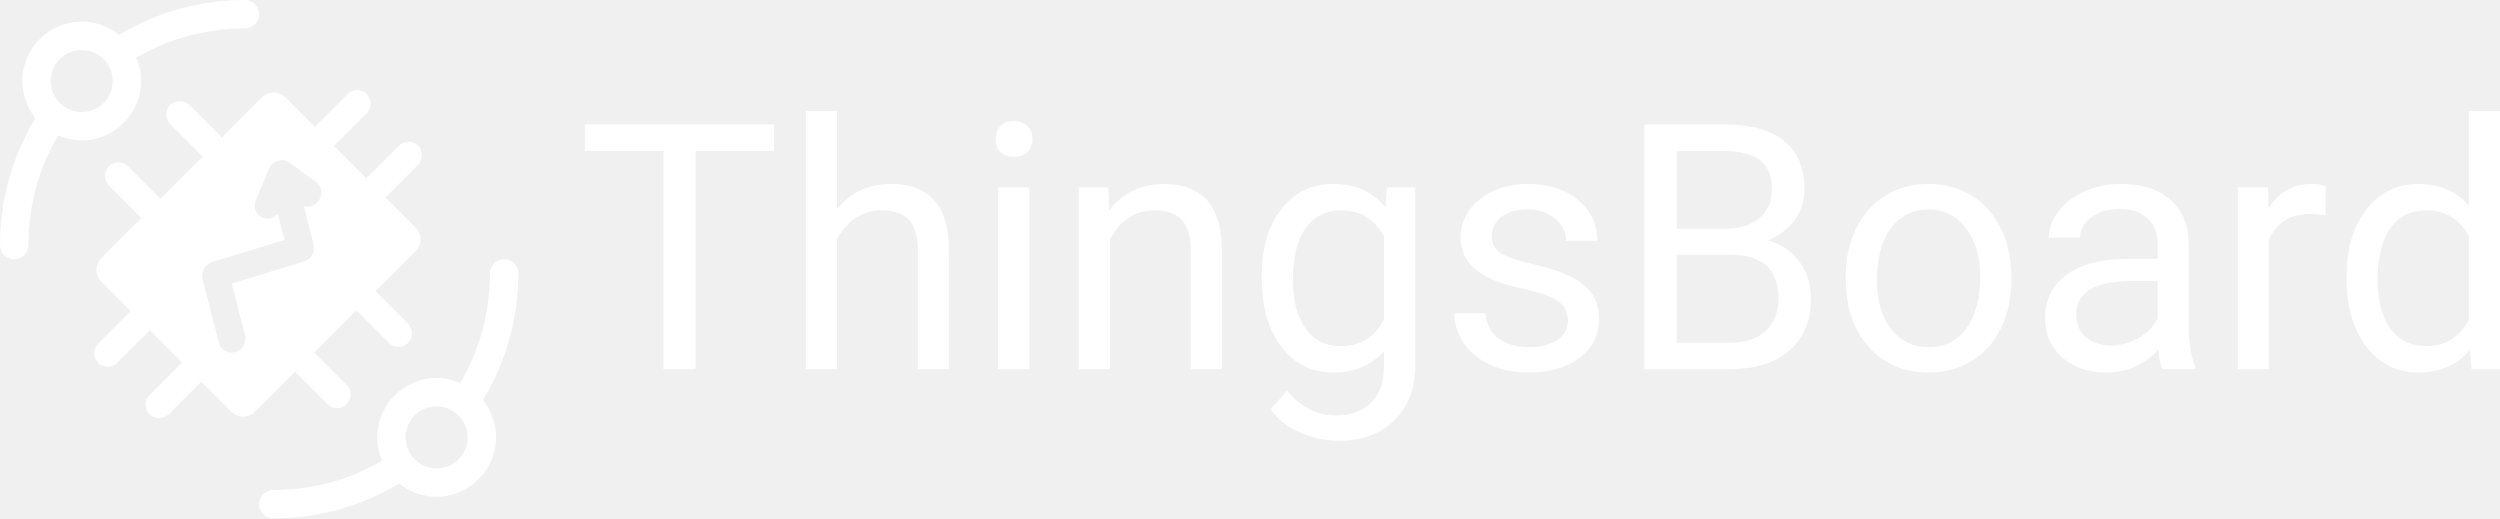
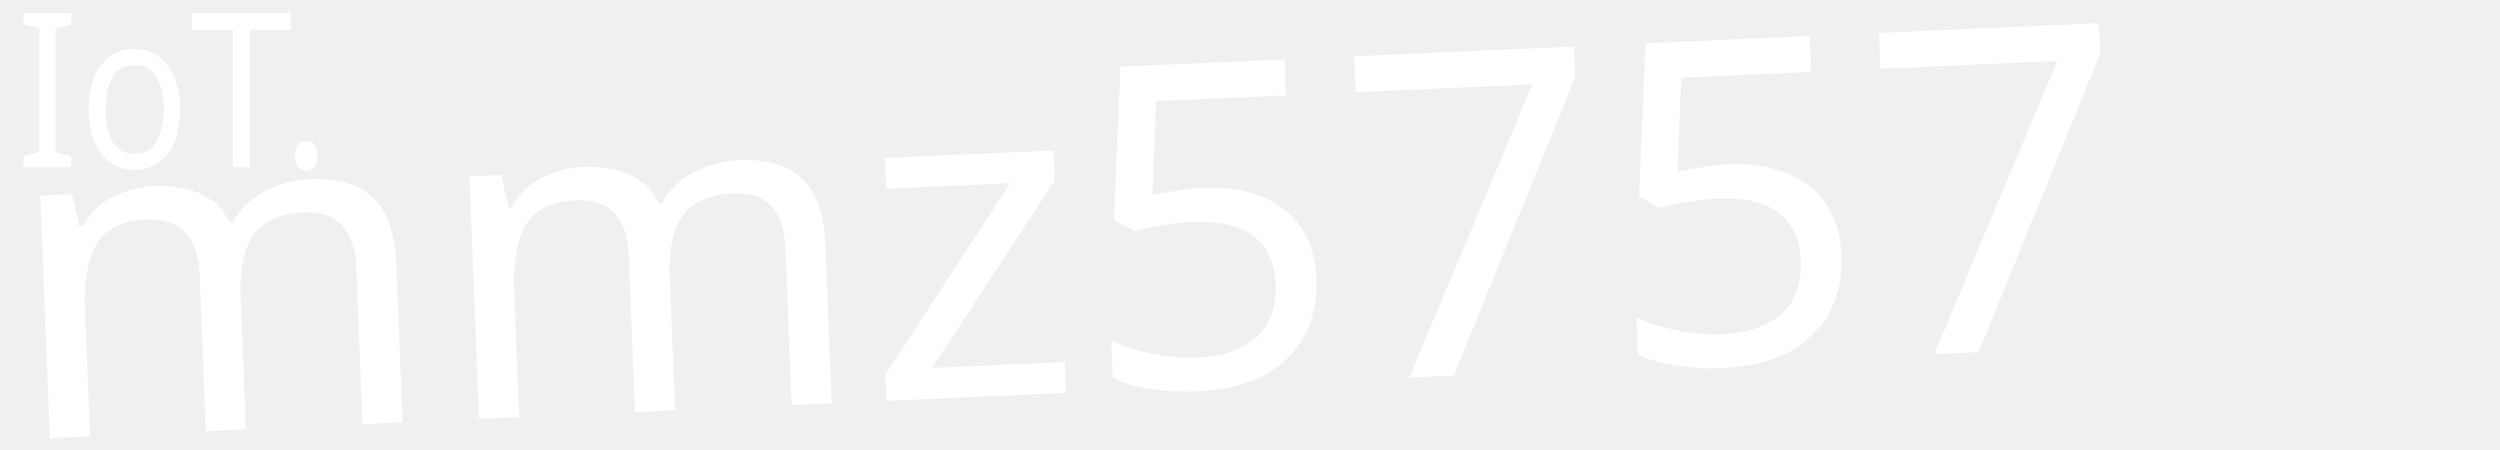
- <svg xmlns="http://www.w3.org/2000/svg" id="svg2" height="320" width="1543.4" version="1.1" viewBox="0 0 1543.427 320">
-   <g id="layer1" transform="translate(0 -732.36)">
-     <g stroke-width="28">
-       <g id="g5204-0" transform="matrix(-.66287 .69913 -.66371 -.70001 863.46 1410.6)">
-         <g id="g5175-6" transform="translate(2.5254 3.0305)" />
-         <g id="g5175-9-8" transform="translate(41.25 -30.543)" stroke-width="28" />
-       </g>
-       <g id="g5175-6-35" transform="matrix(.57657 .52719 -.57729 .52786 584.63 346.6)" />
-       <g id="g5204-0-5-0" transform="matrix(.66287 -.69913 .66371 .70001 -543.46 380.47)">
-         <g id="g5175-6-35-9" transform="translate(2.5254 3.0305)" />
-         <g id="g5175-9-8-2-6" transform="translate(41.25 -30.543)" stroke-width="28" />
-       </g>
-     </g>
-     <g id="text4279" transform="translate(0 732.36)" fill="#305680">
-       <g id="g9352" fill="#fff">
-         <g id="g4241" transform="translate(-.000061238 -732.36)">
-           <path id="path4278" style="color-rendering:auto;text-decoration-color:#000000;color:#000000;isolation:auto;mix-blend-mode:normal;shape-rendering:auto;solid-color:#000000;block-progression:tb;text-decoration-line:none;text-decoration-style:solid;image-rendering:auto;white-space:normal;text-indent:0;text-transform:none" d="m151.13 732.36c-28.363 0-54.915 7.915-77.613 21.537-6.472-5.262-14.605-8.191-23.067-8.194a8.766 8.766 0 0 0 -0.004 0c-20.154 0.001-36.679 16.528-36.678 36.682a8.766 8.766 0 0 0 0 0.011c0.01 8.415 2.927 16.483 8.103 22.927-13.83 22.83-21.87 49.58-21.87 78.17a8.766 8.766 0 1 0 17.531 0c0-24.702 6.719-47.748 18.378-67.574 4.566 1.985 9.473 3.15 14.519 3.157a8.766 8.766 0 0 0 0.012 0c20.155 0.001 36.683-16.527 36.682-36.682a8.766 8.766 0 0 0 0 -0.004c-0.002-4.999-1.139-9.863-3.083-14.397 19.717-11.484 42.585-18.095 67.085-18.095a8.766 8.766 0 1 0 0 -17.531zm-100.69 30.88c5.913 0.002 11.191 2.512 14.836 7.077a8.766 8.766 0 0 0 0.183 0.215c2.671 3.38 4.133 7.553 4.134 11.863-0.002 10.677-8.468 19.144-19.144 19.148-4.37-0.008-8.601-1.509-12-4.255a8.766 8.766 0 0 0 -0.012 -0.009c-4.514-3.633-7.136-9.098-7.144-14.893 0.003-10.677 8.47-19.144 19.148-19.146z" />
-           <path id="path4486-0-9-6-9-7-6-5" style="color-rendering:auto;text-decoration-color:#000000;color:#000000;isolation:auto;mix-blend-mode:normal;shape-rendering:auto;solid-color:#000000;block-progression:tb;text-decoration-line:none;text-decoration-style:solid;image-rendering:auto;white-space:normal;text-indent:0;text-transform:none" d="m66.992 835.19c-1.492 1.558-2.366 3.71-2.258 6.071 0.096 2.045 0.913 4.02 2.337 5.518 6.805 6.856 20.223 20.223 20.223 20.223l11.844-11.83s-12.973-12.961-20.176-20.171c-1.604-1.633-3.75-2.314-6.012-2.324-2.358-0.011-4.467 0.954-5.959 2.512zm32.147 19.983-36.639 36.639c-3.975 3.976-3.975 10.421 0 14.397l18.156 18.156 31.753 31.753 30.478 30.478c3.976 3.976 10.422 3.976 14.398 0l24.791-24.791 37.914-37.914 36.639-36.639c3.975-3.976 3.975-10.422-0.001-14.398l-18.63-18.63-31.75-31.76-30.01-30c-3.976-3.975-10.421-3.975-14.397 0l-24.79 24.79-37.91 37.91zm37.911-37.91s-12.973-12.961-20.176-20.171c-1.604-1.633-3.75-2.314-6.012-2.324-4.717-0.023-8.434 3.862-8.217 8.583 0.096 2.045 0.913 4.02 2.337 5.518 6.805 6.856 20.223 20.223 20.223 20.223l11.844-11.83zm69.193 5.213s12.961-12.973 20.171-20.176c1.633-1.604 2.314-3.75 2.324-6.012 0.022-4.717-3.862-8.434-8.583-8.217-2.045 0.096-4.02 0.913-5.518 2.337-6.856 6.805-20.223 20.223-20.223 20.223l11.83 11.844zm31.753 31.753s12.961-12.973 20.171-20.176c1.633-1.604 2.314-3.75 2.324-6.012 0.022-4.717-3.862-8.434-8.583-8.217-2.045 0.096-4.02 0.913-5.518 2.337-6.856 6.805-20.223 20.223-20.223 20.223l11.83 11.844zm-18.009 69.667s12.973 12.961 20.178 20.169c1.604 1.632 3.75 2.314 6.012 2.324 4.717 0.022 8.434-3.861 8.217-8.583l-0.002 0.002c-0.096-2.045-0.914-4.021-2.338-5.519-6.805-6.856-20.222-20.222-20.222-20.222l-11.844 11.83zm-37.914 37.914s12.973 12.961 20.178 20.169c1.604 1.632 3.75 2.314 6.012 2.324 4.717 0.023 8.434-3.861 8.217-8.583h-0.002c-0.096-2.045-0.913-4.021-2.337-5.518-6.805-6.856-20.223-20.223-20.223-20.223l-11.844 11.83zm-69.667-5.687s-12.961 12.973-20.169 20.178c-1.632 1.604-2.314 3.75-2.324 6.012-0.023 4.717 3.861 8.434 8.583 8.217h-0.002c2.045-0.096 4.02-0.913 5.518-2.337 6.856-6.805 20.223-20.223 20.223-20.223l-11.82-11.84zm-31.743-31.74s-12.961 12.973-20.169 20.178c-1.632 1.604-2.314 3.75-2.324 6.012-0.023 4.717 3.861 8.434 8.583 8.217h-0.002c2.045-0.096 4.02-0.913 5.518-2.337 6.856-6.805 20.223-20.223 20.223-20.223l-11.829-11.85zm87.237-90.554c1.679-1.706 3.967-2.66 6.297-2.626 1.663 0.024 3.253 0.55 4.562 1.51l16.499 12.1c3.201 2.297 4.144 6.659 2.231 10.312-1.914 3.653-6.123 5.524-9.951 4.423l6.124 23.948c1.113 4.352-1.564 8.968-5.983 10.317l-44.642 13.631 8.246 31.883c1.173 4.37-1.502 9.044-5.955 10.407s-8.976-1.111-10.068-5.505l-10.282-39.769c-1.127-4.356 1.549-8.985 5.976-10.338l44.661-13.637-4.122-16.118c-2.763 3.064-7.234 3.808-10.586 1.762-3.353-2.047-4.614-6.29-2.986-10.047l8.117-19.454c0.433-1.038 1.067-1.989 1.862-2.797z" fill-rule="evenodd" />
-           <path id="path4278-5" style="color-rendering:auto;text-decoration-color:#000000;color:#000000;isolation:auto;mix-blend-mode:normal;shape-rendering:auto;solid-color:#000000;block-progression:tb;text-decoration-line:none;text-decoration-style:solid;image-rendering:auto;white-space:normal;text-indent:0;text-transform:none" d="m168.87 1052.4c28.363 0 54.915-7.915 77.614-21.538 6.472 5.262 14.605 8.192 23.067 8.194a8.766 8.766 0 0 0 0.004 0c20.155-0.001 36.68-16.528 36.679-36.682a8.766 8.766 0 0 0 0 -0.011c-0.01-8.415-2.927-16.484-8.103-22.927 13.825-22.82 21.866-49.572 21.866-78.162a8.766 8.766 0 1 0 -17.531 0c0 24.703-6.719 47.749-18.378 67.575-4.566-1.985-9.473-3.15-14.519-3.157a8.766 8.766 0 0 0 -0.012 0c-20.155-0.001-36.683 16.527-36.682 36.682 0.002 4.999 1.139 9.863 3.083 14.397-19.717 11.484-42.586 18.095-67.086 18.095a8.766 8.766 0 1 0 0 17.531zm100.69-30.875c-5.913 0-11.191-2.512-14.836-7.077a8.766 8.766 0 0 0 -0.183 -0.215c-2.671-3.38-4.133-7.553-4.134-11.863 0.002-10.677 8.468-19.144 19.144-19.148 4.37 0.008 8.601 1.509 12 4.255a8.766 8.766 0 0 0 0.012 0.009c4.514 3.633 7.136 9.098 7.144 14.893-0.003 10.677-8.47 19.145-19.148 19.146z" />
-         </g>
-         <g id="g8299">
-           <path id="path4345" d="m477.92 93.229h-48.56v134.68h-19.818v-134.68h-48.456v-16.394h116.83v16.394z" />
-           <path id="path4347" d="m516.72 129.23q12.762-15.668 33.203-15.668 35.59 0 35.901 40.155v74.188h-19.196v-74.292q-0.104-12.14-5.603-17.95-5.396-5.811-16.913-5.811-9.338 0-16.394 4.981-7.056 4.981-10.999 13.074v79.999h-19.196v-159.38h19.196v60.699z" />
-           <path id="path4349" d="m635.43 227.91h-19.196v-112.27h19.196v112.27zm-20.76-142.05q0-4.669 2.801-7.886 2.905-3.217 8.508-3.217t8.508 3.217 2.905 7.886q0 4.669-2.905 7.782t-8.508 3.113-8.508-3.113q-2.801-3.113-2.801-7.782z" />
-           <path id="path4351" d="m684.19 115.64 0.623 14.111q12.866-16.187 33.618-16.187 35.59 0 35.901 40.155v74.188h-19.196v-74.292q-0.104-12.14-5.603-17.95-5.396-5.811-16.913-5.811-9.338 0-16.394 4.981-7.056 4.981-10.999 13.074v79.999h-19.196v-112.27h18.158z" />
-           <path id="path4353" d="m778.92 170.84q0-26.251 12.14-41.711 12.14-15.564 32.166-15.564 20.544 0 32.062 14.526l0.934-12.451h17.535v109.57q0 21.79-12.97 34.344-12.866 12.555-34.656 12.555-12.14 0-23.761-5.188t-17.743-14.215l9.961-11.517q12.347 15.253 30.194 15.253 14.008 0 21.79-7.886 7.886-7.886 7.886-22.205v-9.65q-11.517 13.281-31.439 13.281-19.714 0-31.958-15.875-12.14-15.875-12.14-43.268zm19.299 2.179q0 18.988 7.782 29.883 7.782 10.791 21.79 10.791 18.158 0 26.666-16.498v-51.257q-8.82-16.083-26.459-16.083-14.008 0-21.893 10.895-7.886 10.895-7.886 32.269z" />
-           <path id="path4355" d="m967.98 198.13q0-7.782-5.914-12.036-5.811-4.358-20.441-7.471-14.526-3.113-23.138-7.471-8.508-4.358-12.659-10.376-4.047-6.018-4.047-14.319 0-13.8 11.621-23.346 11.725-9.546 29.883-9.546 19.092 0 30.92 9.857 11.932 9.857 11.932 25.214h-19.299q0-7.886-6.744-13.593-6.641-5.707-16.809-5.707-10.48 0-16.394 4.565-5.914 4.565-5.914 11.932 0 6.952 5.499 10.48 5.499 3.528 19.818 6.744 14.423 3.217 23.346 7.678 8.923 4.462 13.177 10.791 4.358 6.226 4.358 15.253 0 15.045-12.036 24.176-12.036 9.027-31.232 9.027-13.489 0-23.865-4.773t-16.29-13.281q-5.811-8.612-5.811-18.573h19.196q0.519 9.65 7.678 15.356 7.263 5.603 19.092 5.603 10.895 0 17.432-4.358 6.641-4.462 6.641-11.829z" />
-           <path id="path4357" d="m1015.2 227.91v-151.07h49.39q24.591 0 36.938 10.168 12.451 10.168 12.451 30.09 0 10.583-6.018 18.781-6.018 8.093-16.394 12.555 12.244 3.424 19.299 13.074 7.159 9.546 7.159 22.827 0 20.337-13.178 31.958t-37.25 11.621h-52.399zm19.922-70.66v54.37h32.892q13.904 0 21.893-7.159 8.093-7.263 8.093-19.922 0-27.289-29.675-27.289h-33.203zm0-15.979h30.09q13.074 0 20.856-6.537 7.886-6.537 7.886-17.743 0-12.451-7.263-18.054-7.263-5.707-22.101-5.707h-29.468v48.041z" />
-           <path id="path4359" d="m1139.5 170.74q0-16.498 6.433-29.675 6.537-13.177 18.054-20.337 11.621-7.159 26.459-7.159 22.931 0 37.042 15.875 14.215 15.875 14.215 42.23v1.349q0 16.394-6.329 29.468-6.226 12.97-17.95 20.233-11.621 7.263-26.77 7.263-22.827 0-37.042-15.875-14.1-15.88-14.1-42.02v-1.349zm19.299 2.283q0 18.677 8.612 29.987 8.716 11.31 23.242 11.31 14.63 0 23.242-11.414 8.612-11.517 8.612-32.166 0-18.469-8.82-29.883-8.716-11.517-23.242-11.517-14.215 0-22.931 11.31-8.716 11.31-8.716 32.373z" />
-           <path id="path4361" d="m1335.1 227.91q-1.66-3.32-2.698-11.829-13.385 13.904-31.958 13.904-16.602 0-27.289-9.338-10.584-9.442-10.584-23.865 0-17.535 13.281-27.185 13.385-9.753 37.561-9.753h18.677v-8.82q0-10.065-6.018-15.979-6.018-6.018-17.743-6.018-10.272 0-17.224 5.188-6.952 5.188-6.952 12.555h-19.299q0-8.405 5.914-16.187 6.018-7.886 16.186-12.451 10.272-4.565 22.516-4.565 19.403 0 30.402 9.753 10.998 9.65 11.414 26.666v51.672q0 15.46 3.943 24.591v1.66h-20.129zm-31.854-14.63q9.027 0 17.12-4.669 8.093-4.669 11.725-12.14v-23.035h-15.045q-35.278 0-35.278 20.648 0 9.027 6.018 14.111 6.018 5.084 15.46 5.084z" />
-           <path id="path4363" d="m1435.8 132.87q-4.358-0.726-9.442-0.726-18.884 0-25.629 16.083v79.688h-19.196v-112.27h18.677l0.311 12.97q9.442-15.045 26.77-15.045 5.603 0 8.508 1.453v17.847z" />
-           <path id="path4365" d="m1448.7 170.84q0-25.836 12.244-41.504 12.244-15.771 32.062-15.771 19.714 0 31.232 13.489v-58.521h19.196v159.38h-17.639l-0.934-12.036q-11.517 14.111-32.062 14.111-19.507 0-31.854-15.979-12.244-15.979-12.244-41.711v-1.453zm19.196 2.179q0 19.092 7.886 29.883 7.886 10.791 21.79 10.791 18.262 0 26.666-16.394v-51.569q-8.612-15.875-26.459-15.875-14.111 0-21.997 10.895-7.886 10.895-7.886 32.269z" />
-         </g>
-       </g>
-     </g>
+ <svg xmlns="http://www.w3.org/2000/svg" width="200" height="36" viewBox="0 0 52.917 9.525" version="1.1" id="svg8">
+   <defs id="defs2" />
+   <g id="layer1" transform="translate(0,-287.475)">
+     <text xml:space="preserve" style="font-style:normal;font-variant:normal;font-weight:normal;font-stretch:normal;font-size:9.658px;line-height:1.25;font-family:'Snap ITC';-inkscape-font-specification:'Snap ITC';letter-spacing:0px;word-spacing:0px;fill:#ffffff;fill-opacity:1;stroke:none;stroke-width:0.241;" x="-11.458" y="298.5" id="text821" transform="matrix(1.005746,-0.04480395,0.03935254,0.9925339,0,0)">
+       <tspan id="tspan819" x="-11.458" y="298.5" style="stroke-width:0.241;fill:#ffffff;">mmz5757</tspan>
+     </text>
+     <text xml:space="preserve" style="font-style:normal;font-variant:normal;font-weight:normal;font-stretch:normal;font-size:4.227px;line-height:1.25;font-family:'Snap ITC';-inkscape-font-specification:'Snap ITC';letter-spacing:0px;word-spacing:0px;fill:#ffffff;fill-opacity:1;stroke:none;stroke-width:0.317;" x="0.366" y="268.632" id="text825" transform="scale(0.9230771,1.083333)">
+       <tspan id="tspan823" x="0.366" y="268.632" style="stroke-width:0.317;fill:#ffffff;">IoT.</tspan>
+     </text>
  </g>
</svg>
